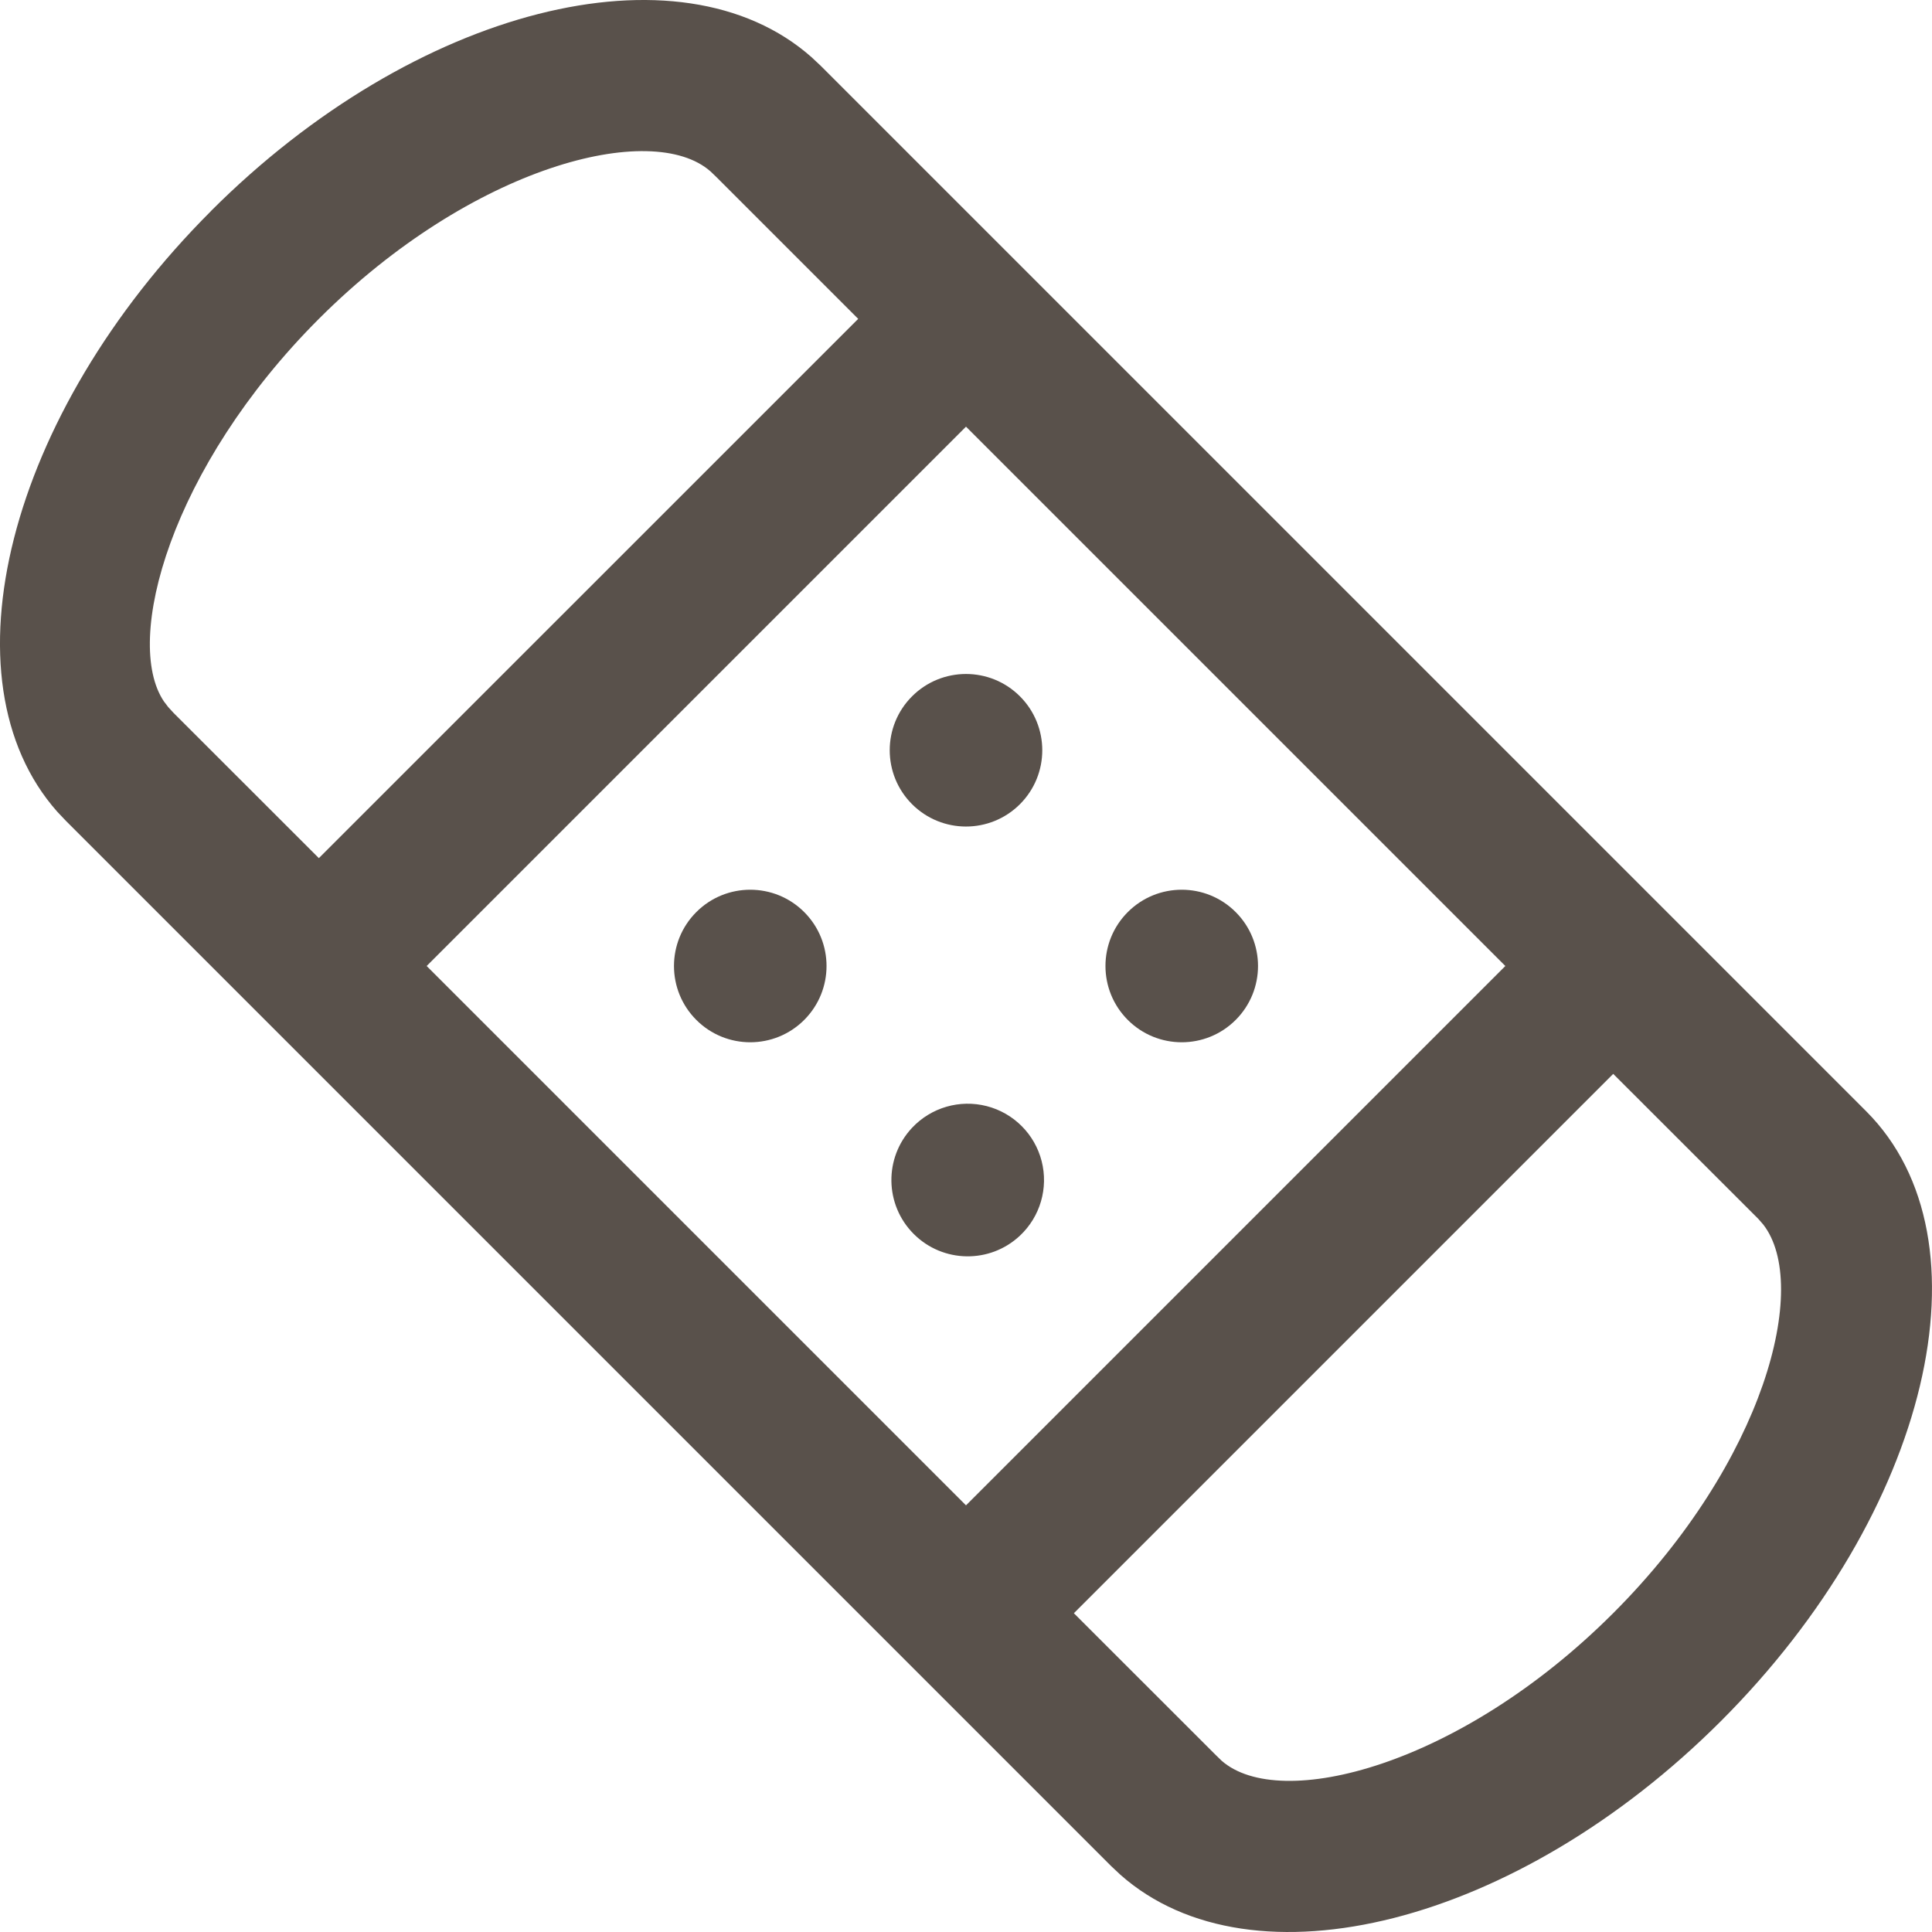
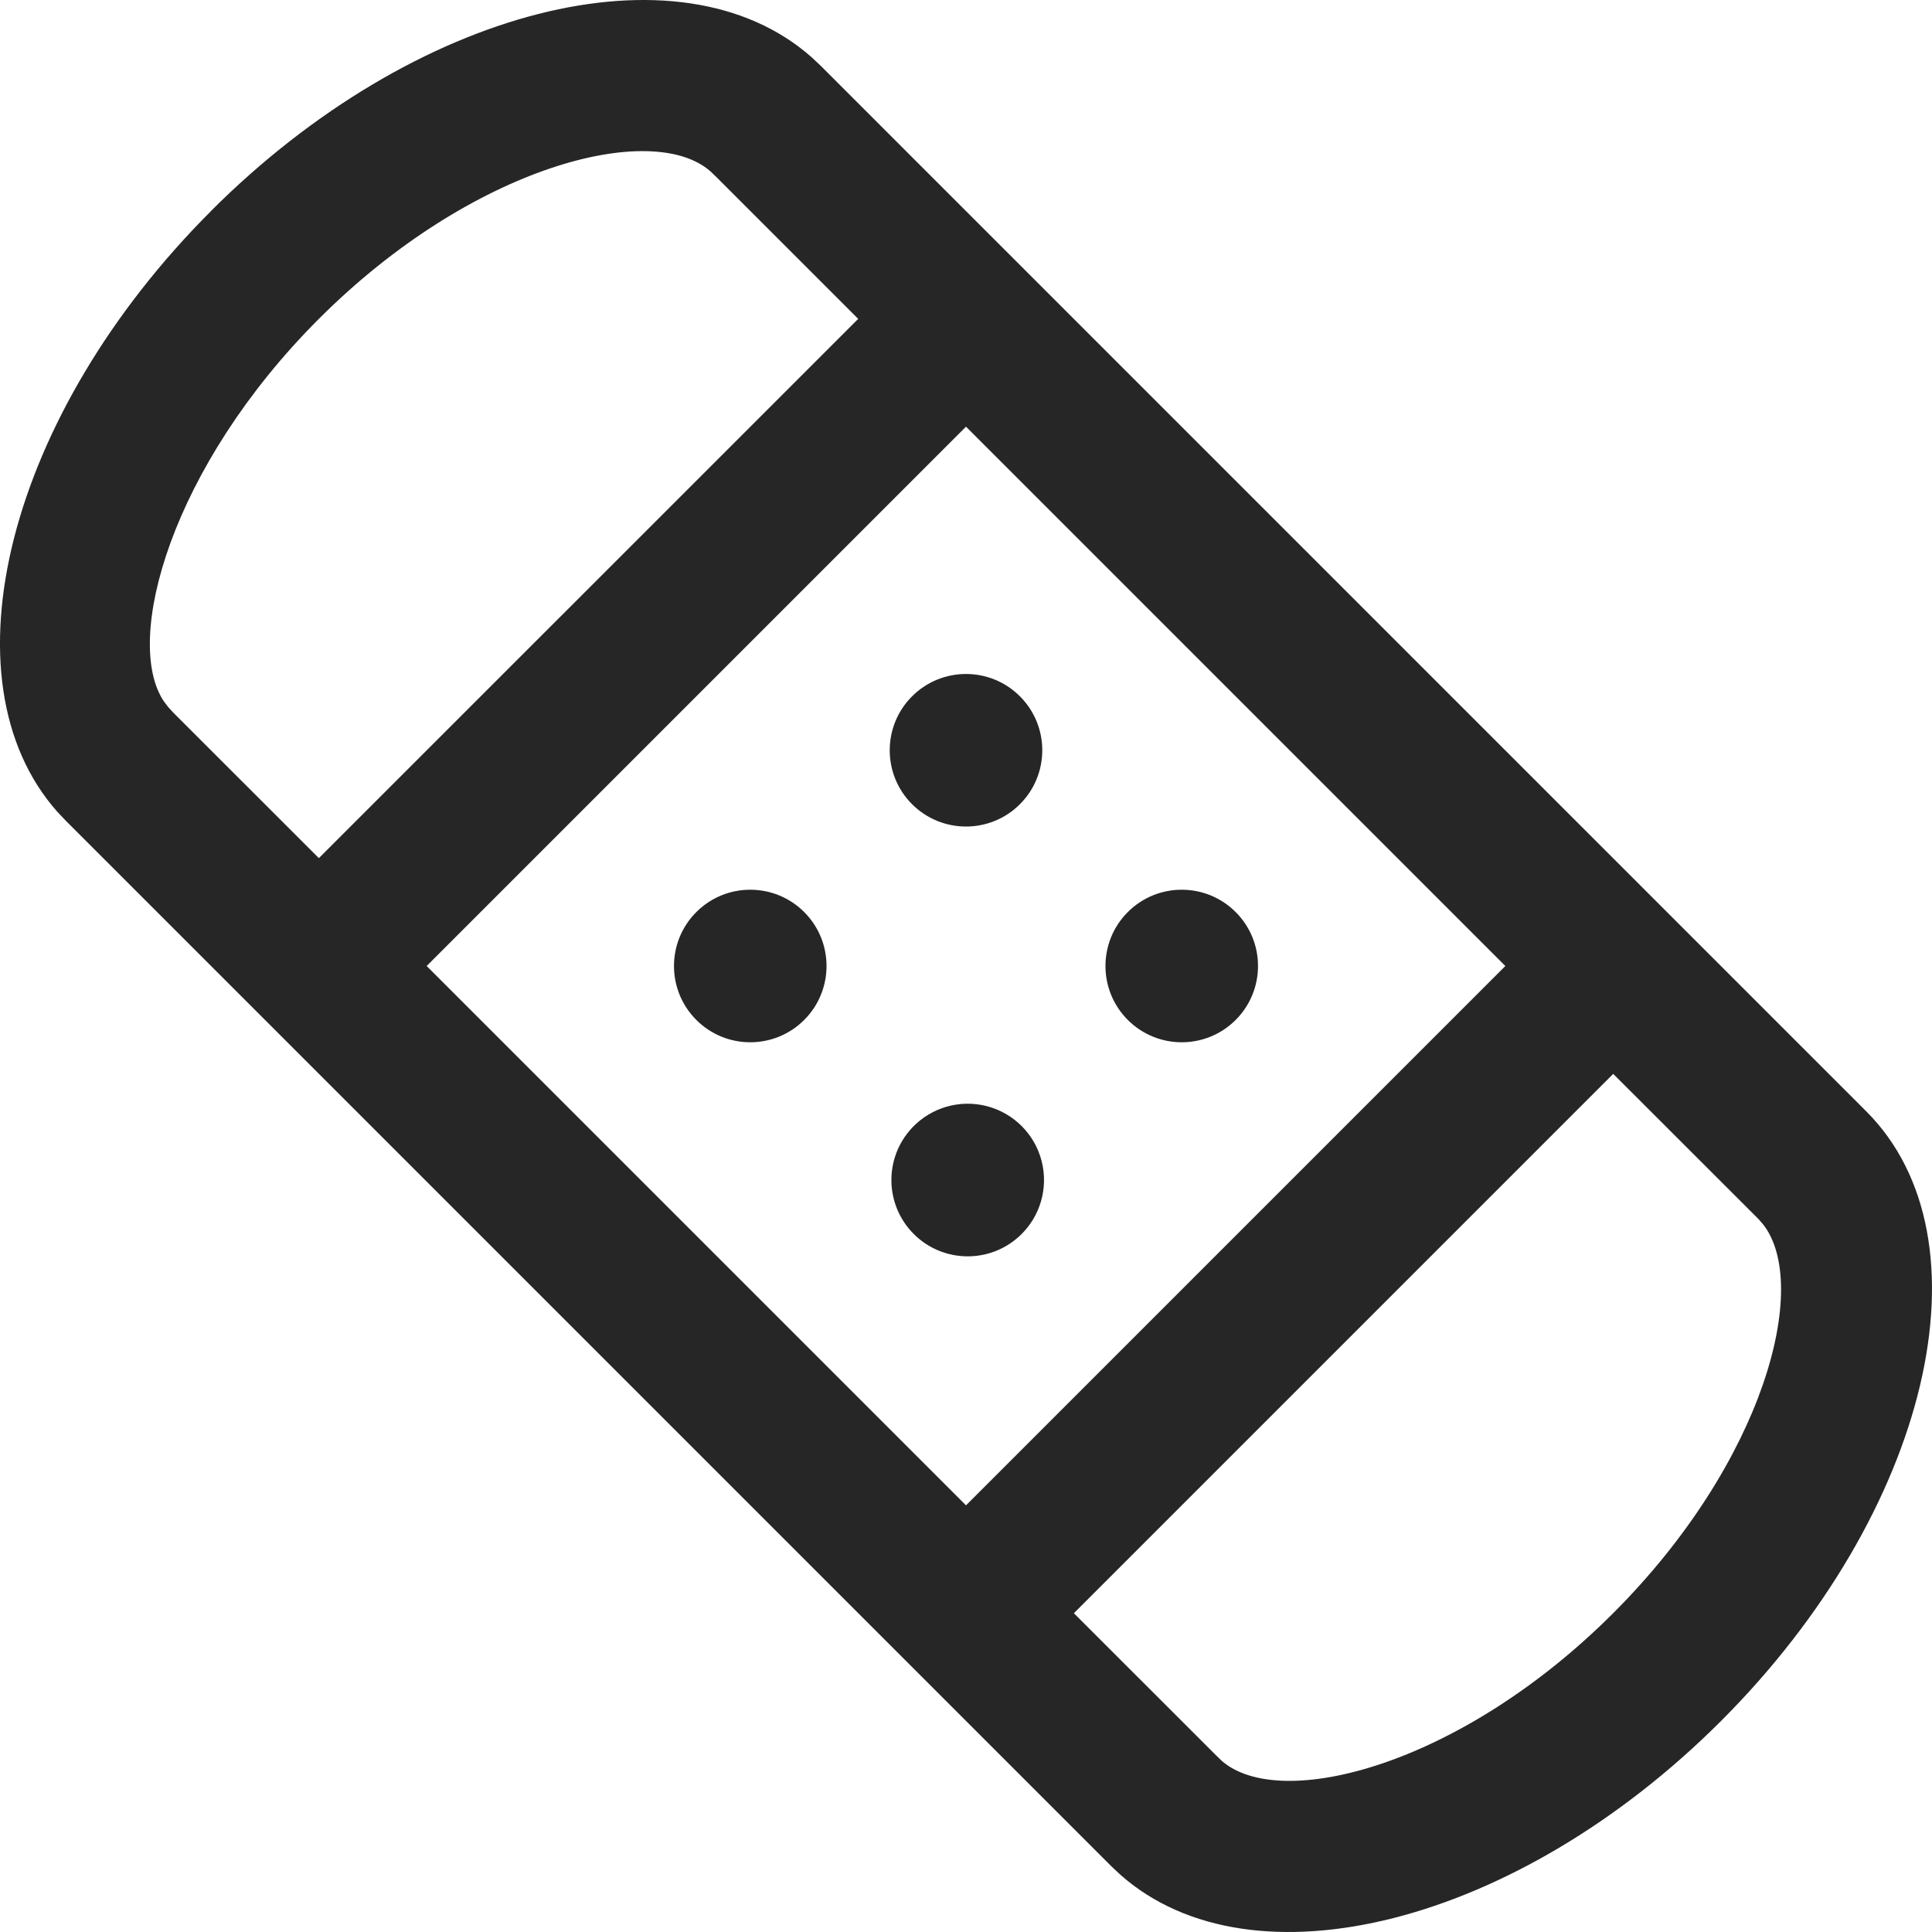
<svg xmlns="http://www.w3.org/2000/svg" width="1em" height="1em" viewBox="0 0 24 24" fill="none">
-   <path fill-rule="evenodd" clip-rule="evenodd" d="M2.621 2.621C5.151.091 8.445-.738 10.082.711l.114.107 12.986 12.986c1.594 1.593.787 4.985-1.803 7.575-2.53 2.53-5.824 3.359-7.461 1.91l-.114-.107L.818 10.196l-.108-.114C-.738 8.445.092 5.151 2.621 2.622zM20.04 13.34l-6.7 6.7 1.763 1.762.071.069c.725.64 2.964.07 4.866-1.832 1.884-1.884 2.45-4.073 1.864-4.827l-.06-.069-1.804-1.803zM12 5.3L5.3 12l6.7 6.7 6.7-6.7L12 5.3zm-.67 8.71a.948.948 0 111.34 1.34.948.948 0 01-1.34-1.34zm2.68-2.68a.947.947 0 111.34 1.34.947.947 0 01-1.34-1.34zm-5.36 0a.947.947 0 111.34 1.34.947.947 0 01-1.34-1.34zm2.68-2.68a.947.947 0 111.34 1.34.947.947 0 01-1.34-1.34zM3.961 3.961c-1.84 1.84-2.434 3.997-1.925 4.752l.054.071.067.073 1.804 1.803 6.7-6.699-1.763-1.763-.071-.068c-.725-.642-2.964-.071-4.866 1.831z" fill="#59514B" />
+   <path fill-rule="evenodd" clip-rule="evenodd" d="M2.621 2.621C5.151.091 8.445-.738 10.082.711l.114.107 12.986 12.986c1.594 1.593.787 4.985-1.803 7.575-2.53 2.53-5.824 3.359-7.461 1.91l-.114-.107L.818 10.196l-.108-.114C-.738 8.445.092 5.151 2.621 2.622zM20.04 13.34l-6.7 6.7 1.763 1.762.071.069c.725.64 2.964.07 4.866-1.832 1.884-1.884 2.45-4.073 1.864-4.827l-.06-.069-1.804-1.803zM12 5.3L5.3 12l6.7 6.7 6.7-6.7L12 5.3zm-.67 8.71a.948.948 0 111.34 1.34.948.948 0 01-1.34-1.34zm2.68-2.68a.947.947 0 111.34 1.34.947.947 0 01-1.34-1.34zm-5.36 0a.947.947 0 111.34 1.34.947.947 0 01-1.34-1.34zm2.68-2.68a.947.947 0 111.34 1.34.947.947 0 01-1.34-1.34zM3.961 3.961c-1.84 1.84-2.434 3.997-1.925 4.752l.054.071.067.073 1.804 1.803 6.7-6.699-1.763-1.763-.071-.068c-.725-.642-2.964-.071-4.866 1.831z" fill="#262626" />
</svg>
